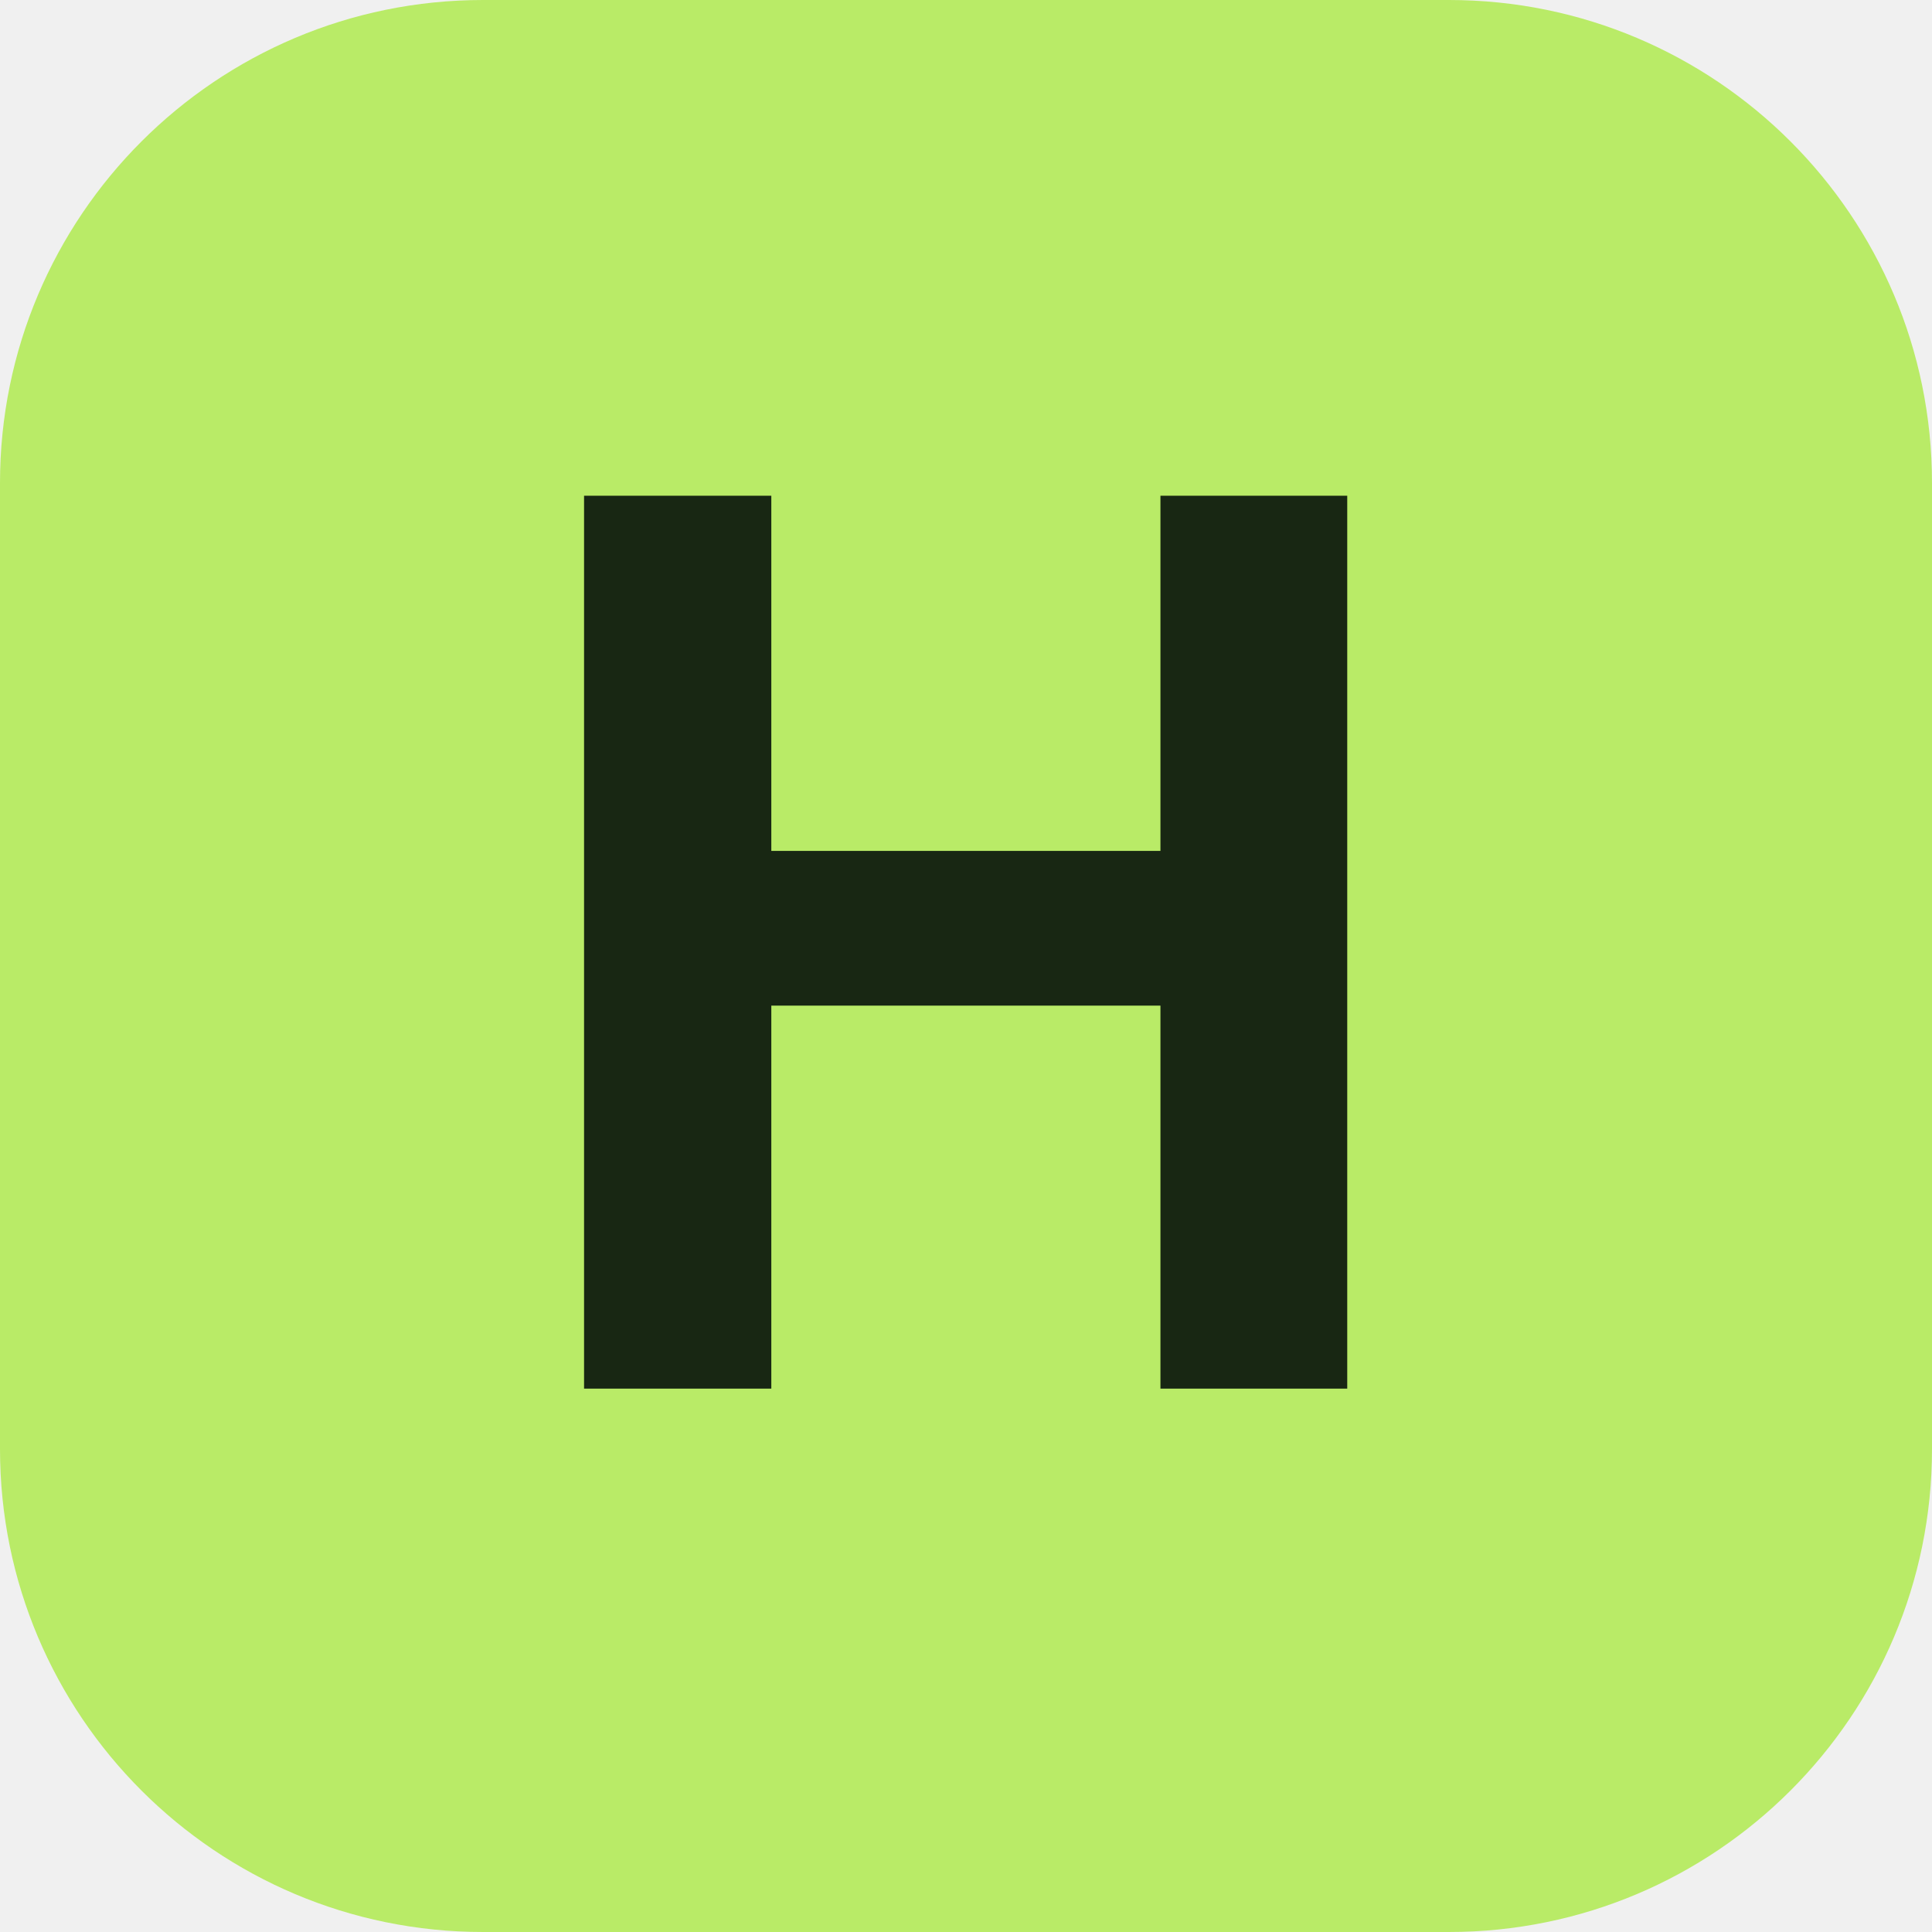
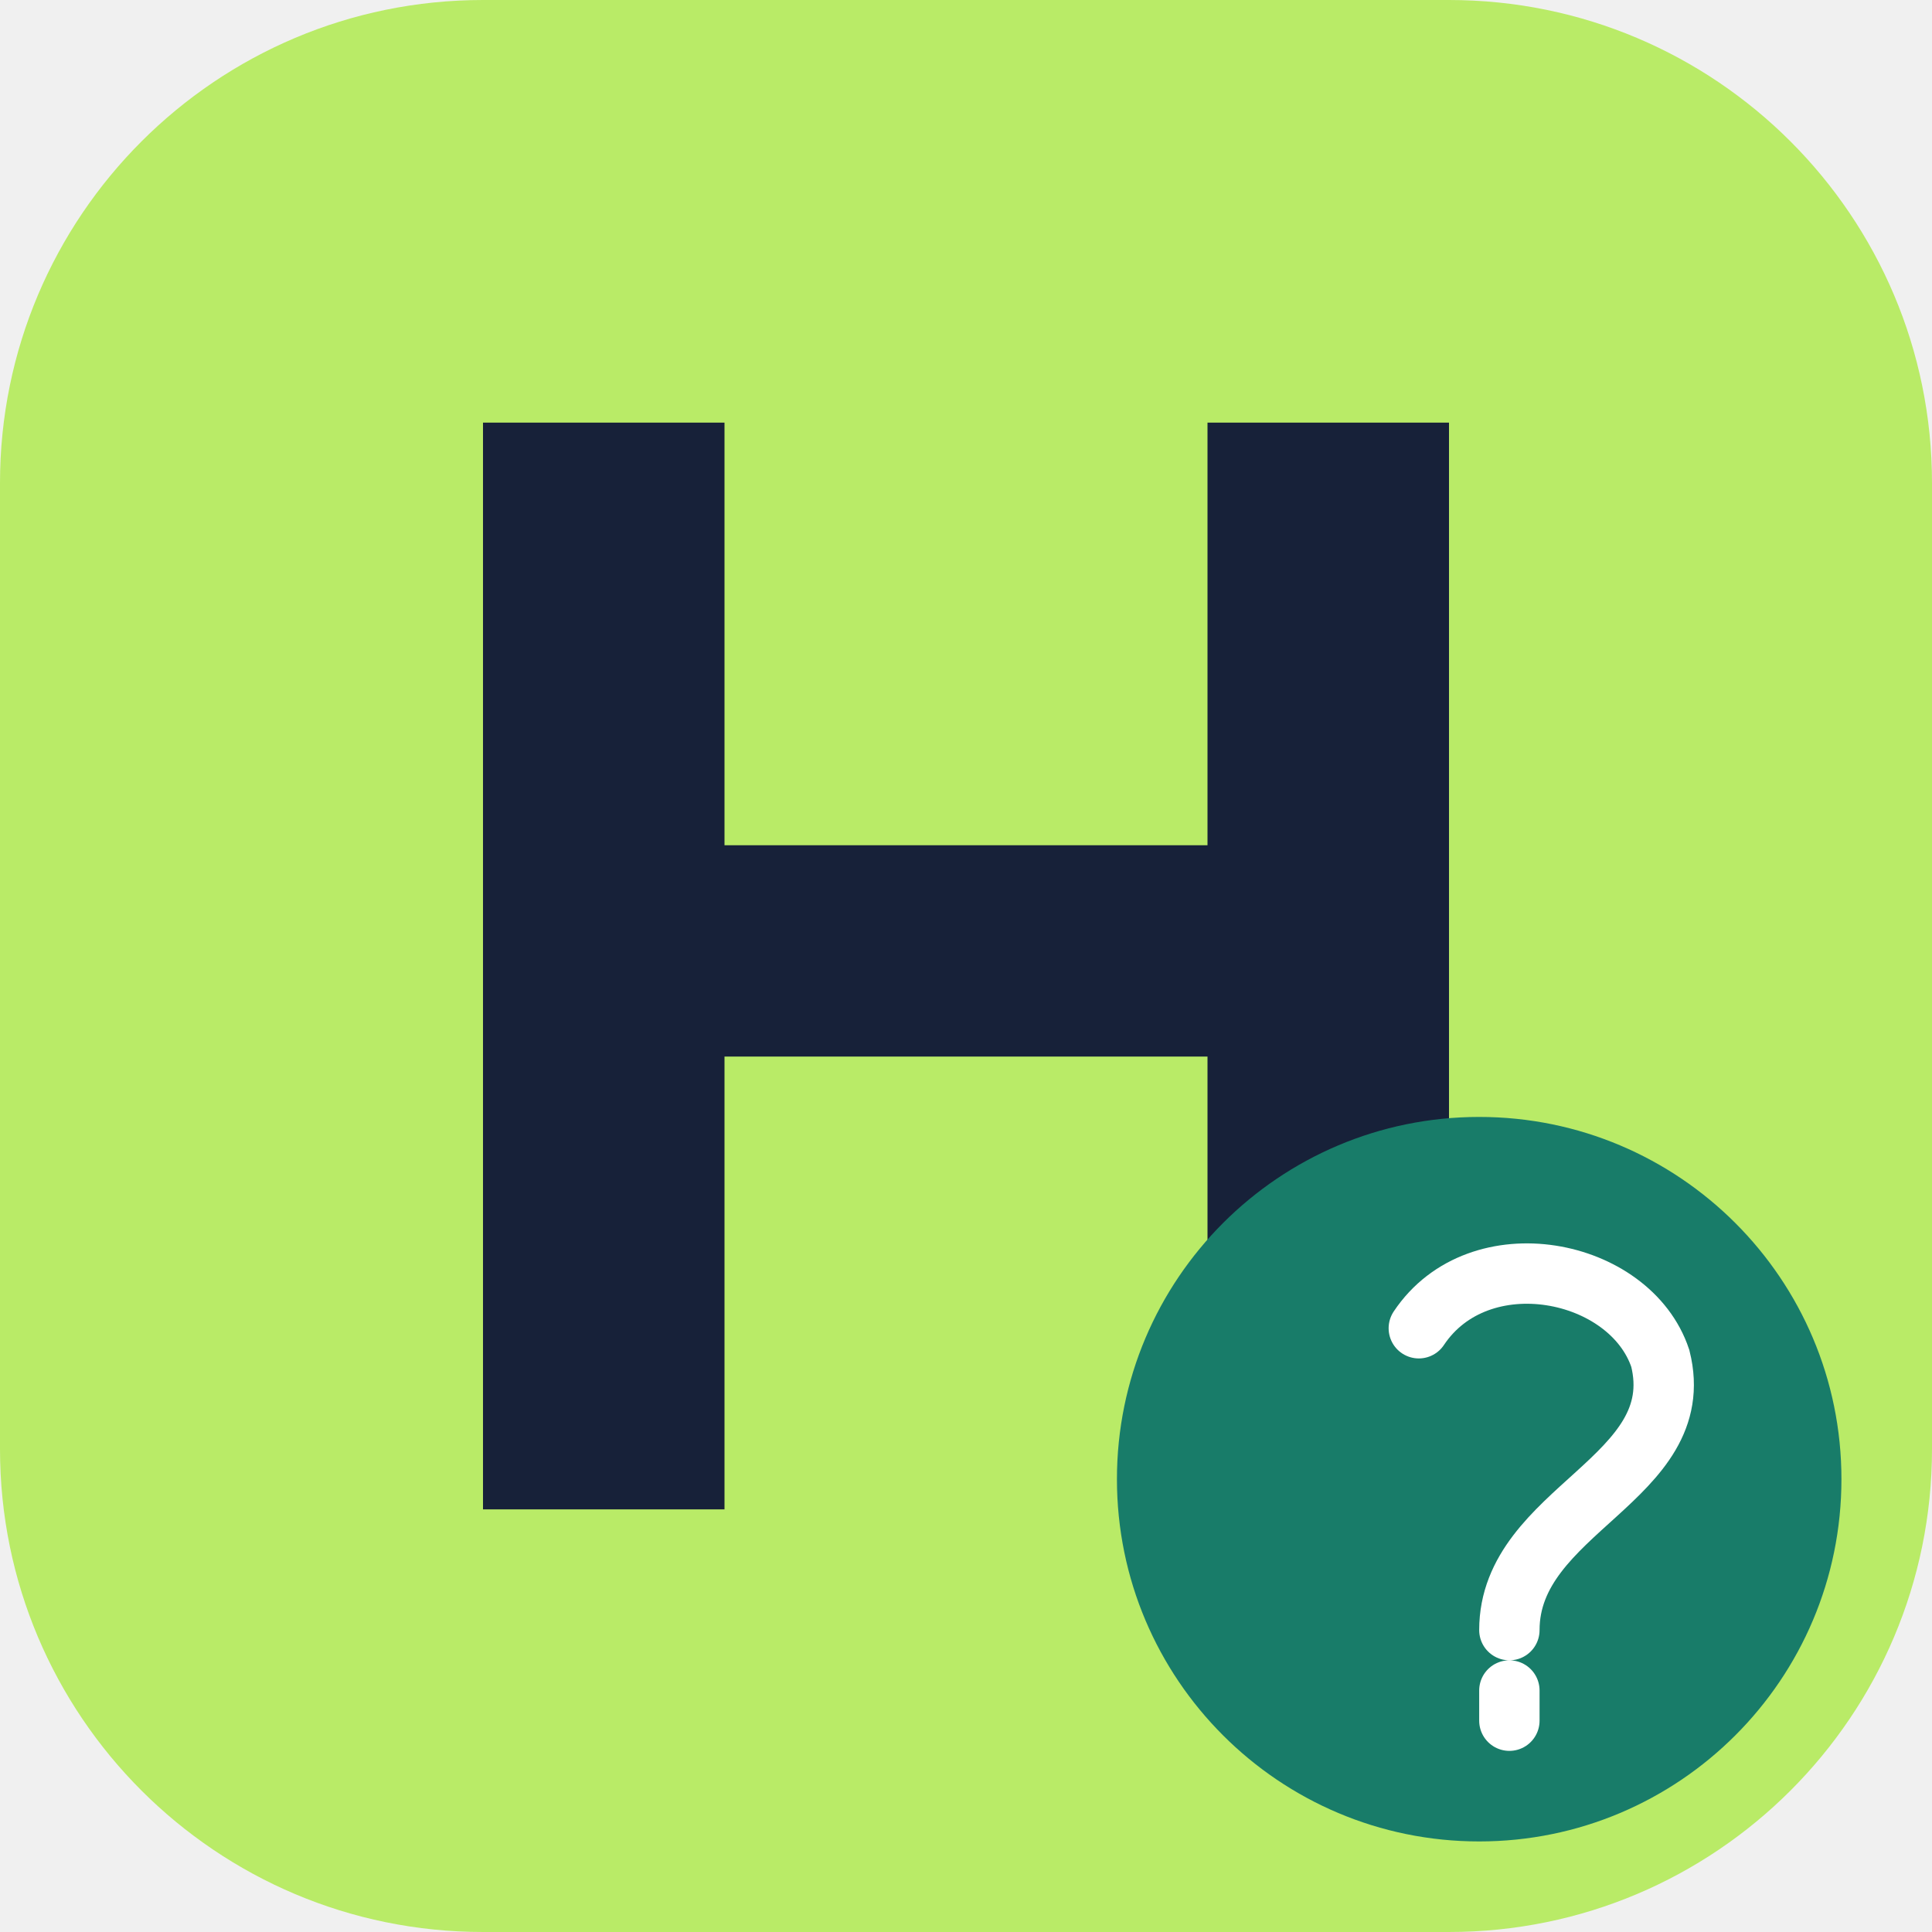
<svg xmlns="http://www.w3.org/2000/svg" viewBox="0 0 64 64">
  <rect width="64" height="64" rx="16" fill="#b9eb67" />
-   <text x="32" y="46" text-anchor="middle" font-family="Arial,sans-serif" font-size="43" font-weight="800" fill="#182713">H</text>
+   <path d="M16 14h8v14h16V14h8v36h-8V35H24v15h-8z" fill="#172139" />
+   <circle cx="49" cy="49" r="12" fill="#187c69" />
+   <path d="M47 44c2-3 7-2 8 1 1 4-5 5-5 9m0 2v1" fill="none" stroke="#fff" stroke-width="2" stroke-linecap="round" />
</svg>
